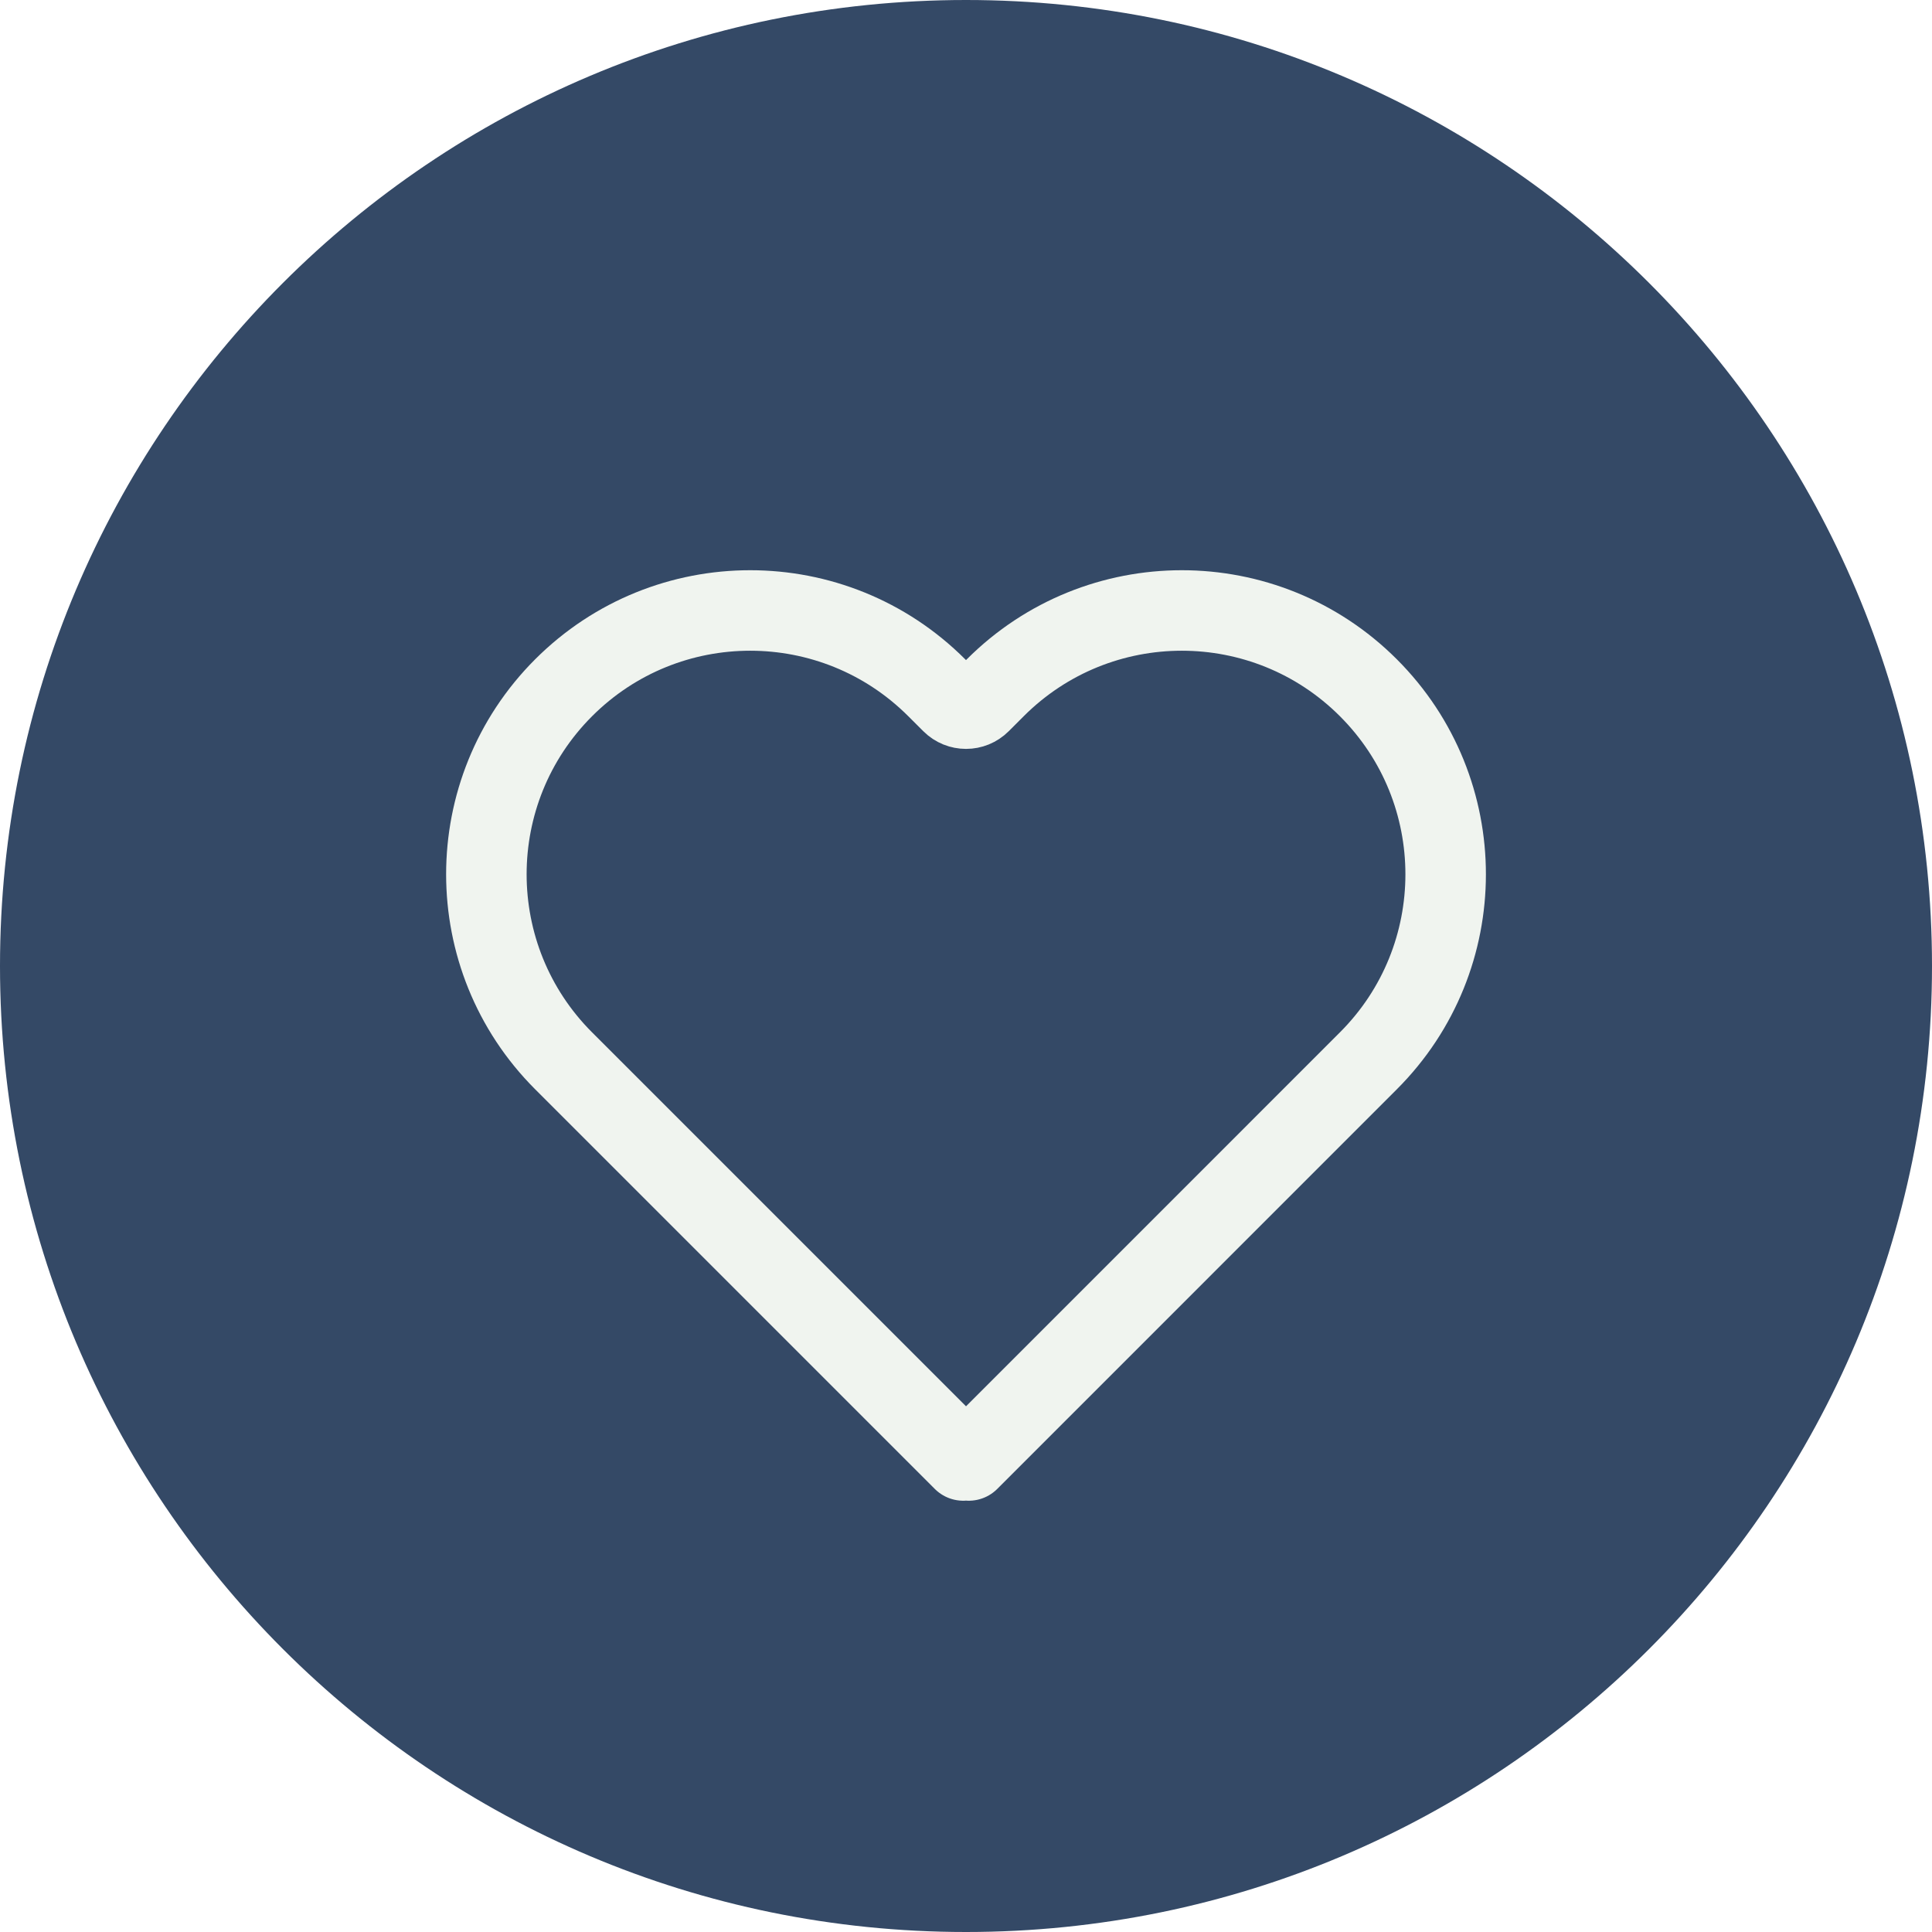
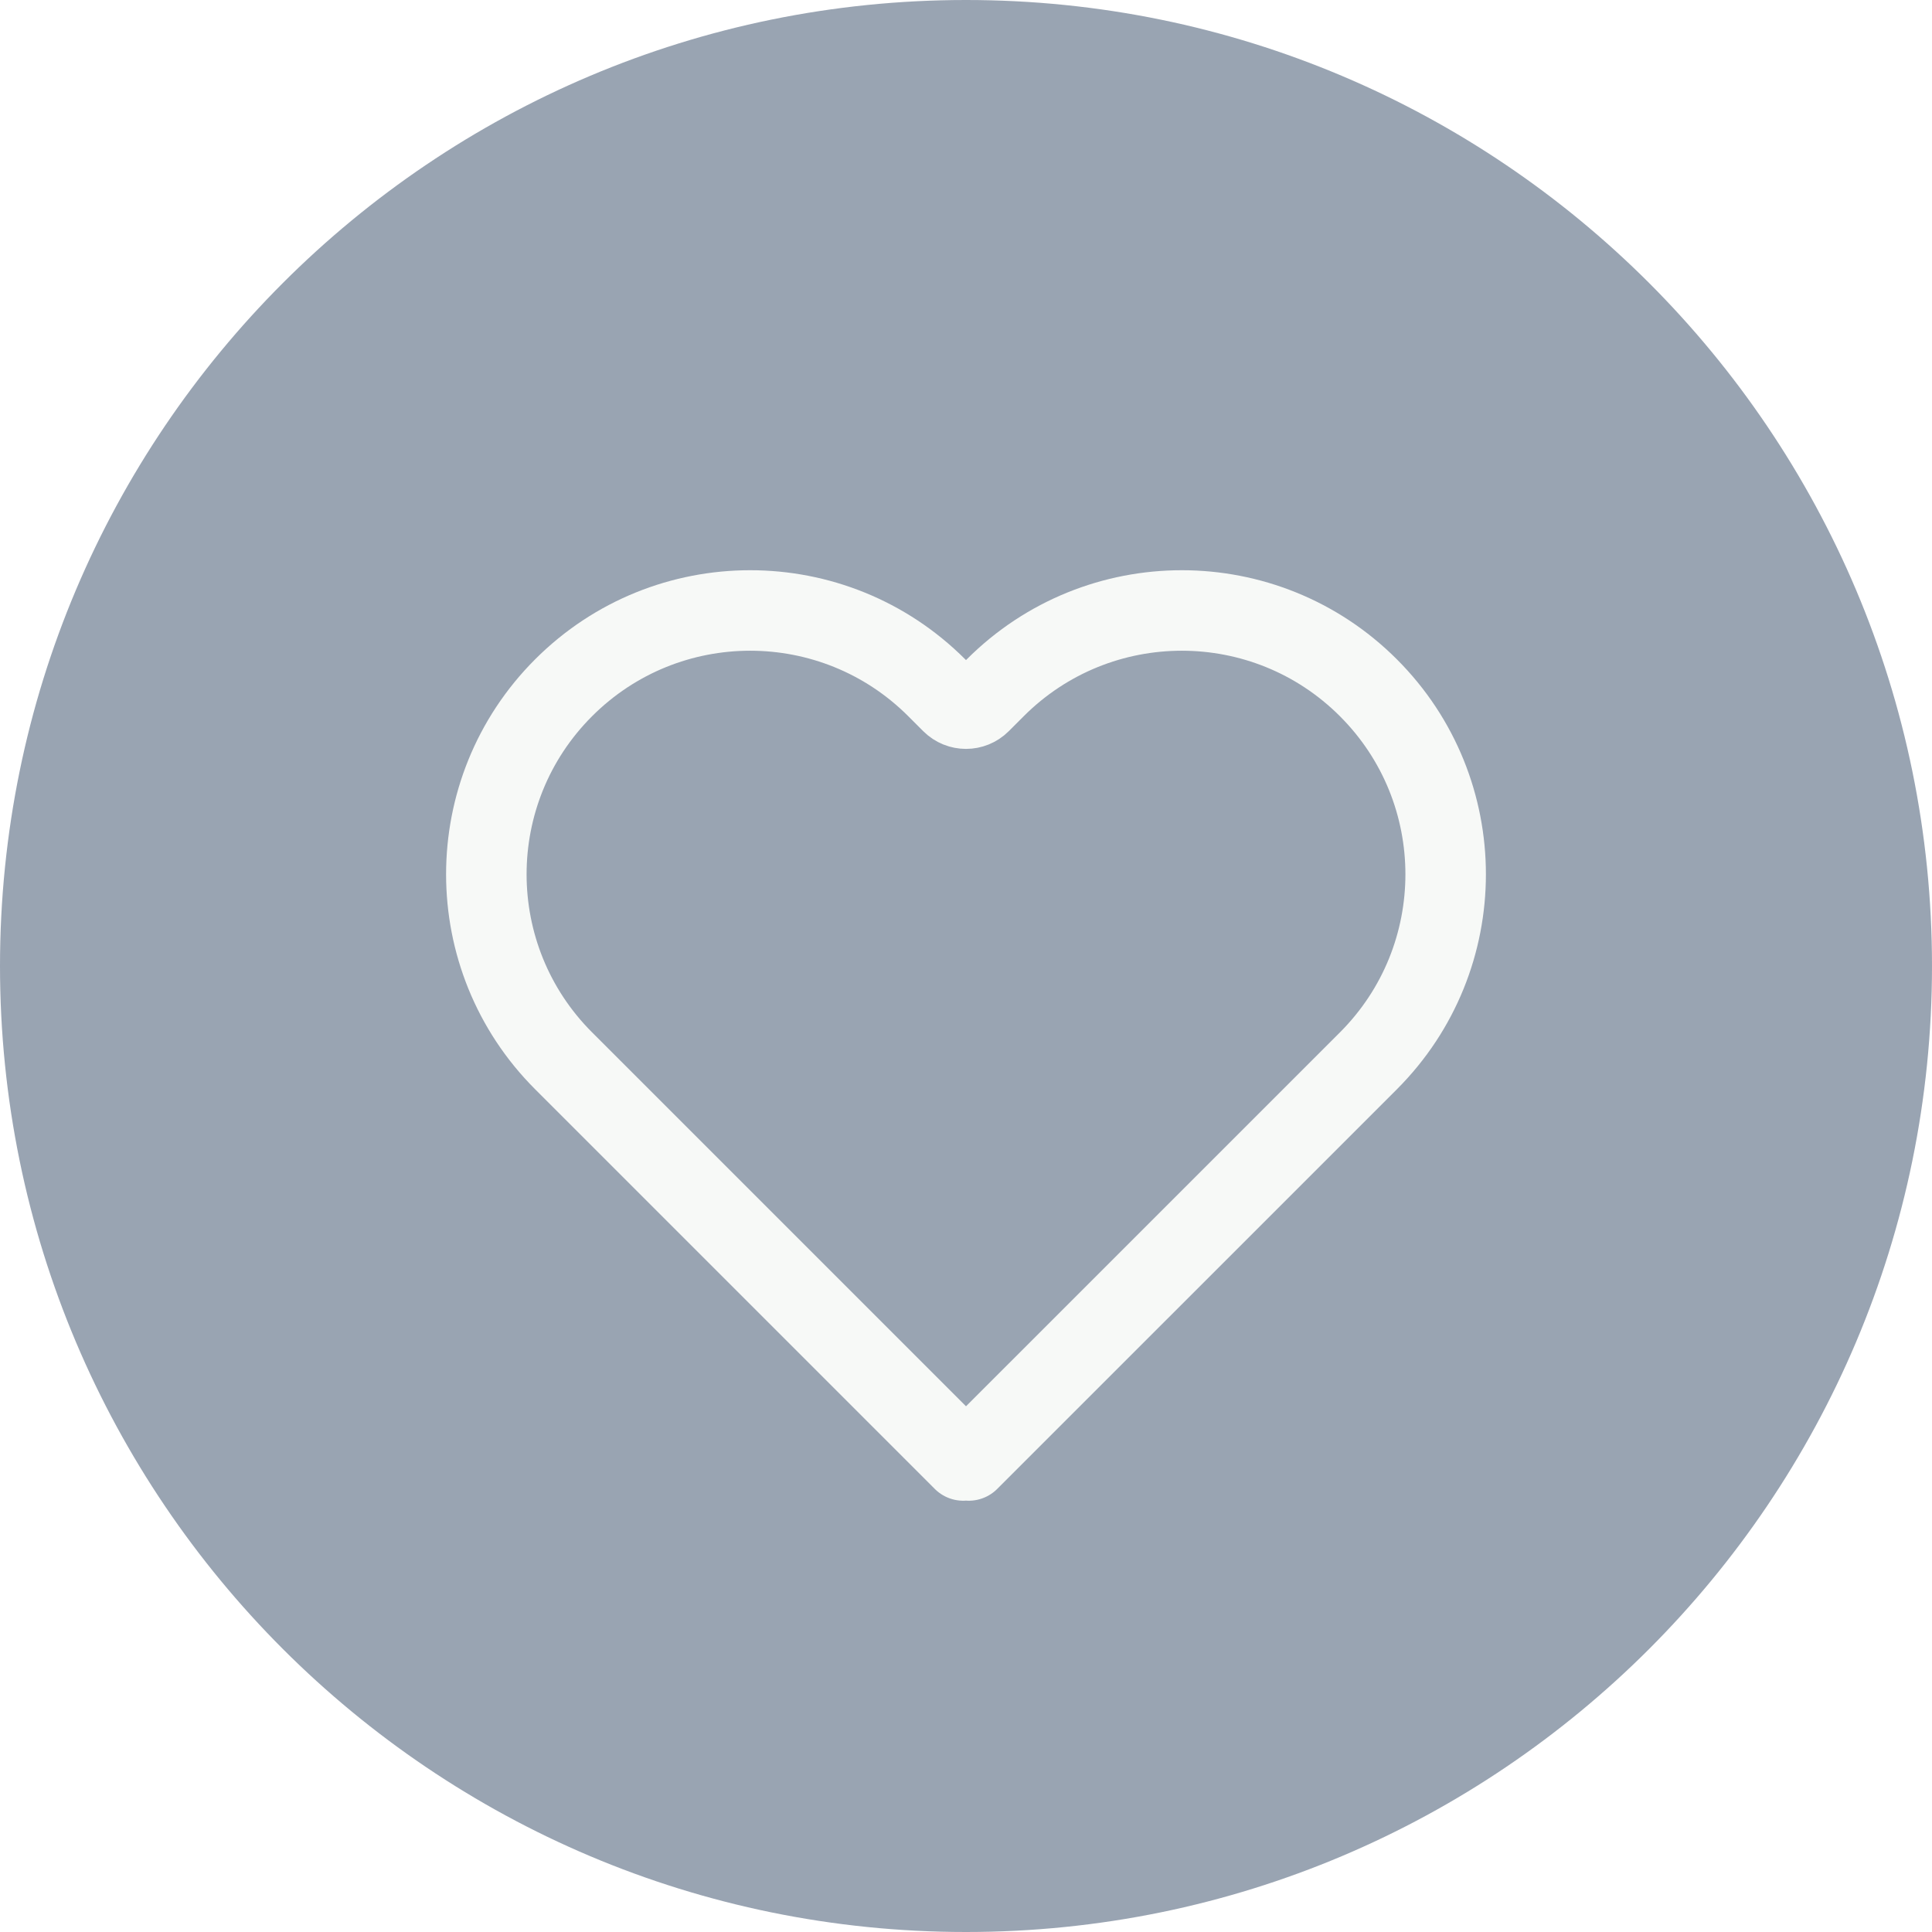
<svg xmlns="http://www.w3.org/2000/svg" width="48" height="48" viewBox="0 0 48 48" fill="none">
-   <circle cx="24" cy="24" r="24" fill="#344966" />
-   <path d="M14.003 17.087C11.444 19.646 11.444 23.797 14.003 26.356L23.932 36.285L24 36.217L24.069 36.285L33.997 26.356C36.557 23.797 36.557 19.646 33.997 17.087C31.437 14.527 27.287 14.527 24.727 17.087L24.354 17.46C24.159 17.655 23.842 17.655 23.647 17.46L23.273 17.087C20.713 14.527 16.563 14.527 14.003 17.087Z" stroke="#F0F4EF" stroke-width="2" stroke-linecap="round" stroke-linejoin="round" />
+   <g opacity="0.5">
+     <circle cx="24" cy="24" r="24" fill="#344966" />
+     <path d="M14.003 17.087C11.443 19.646 11.443 23.797 14.003 26.356L23.932 36.285L24 36.217L24.068 36.285L33.997 26.357C36.557 23.797 36.557 19.646 33.997 17.087C31.437 14.527 27.287 14.527 24.727 17.087L24.354 17.46C24.158 17.655 23.842 17.655 23.646 17.46L23.273 17.087C20.713 14.527 16.563 14.527 14.003 17.087Z" stroke="#F0F4EF" stroke-width="2" stroke-linecap="round" stroke-linejoin="round" />
+   </g>
</svg>
